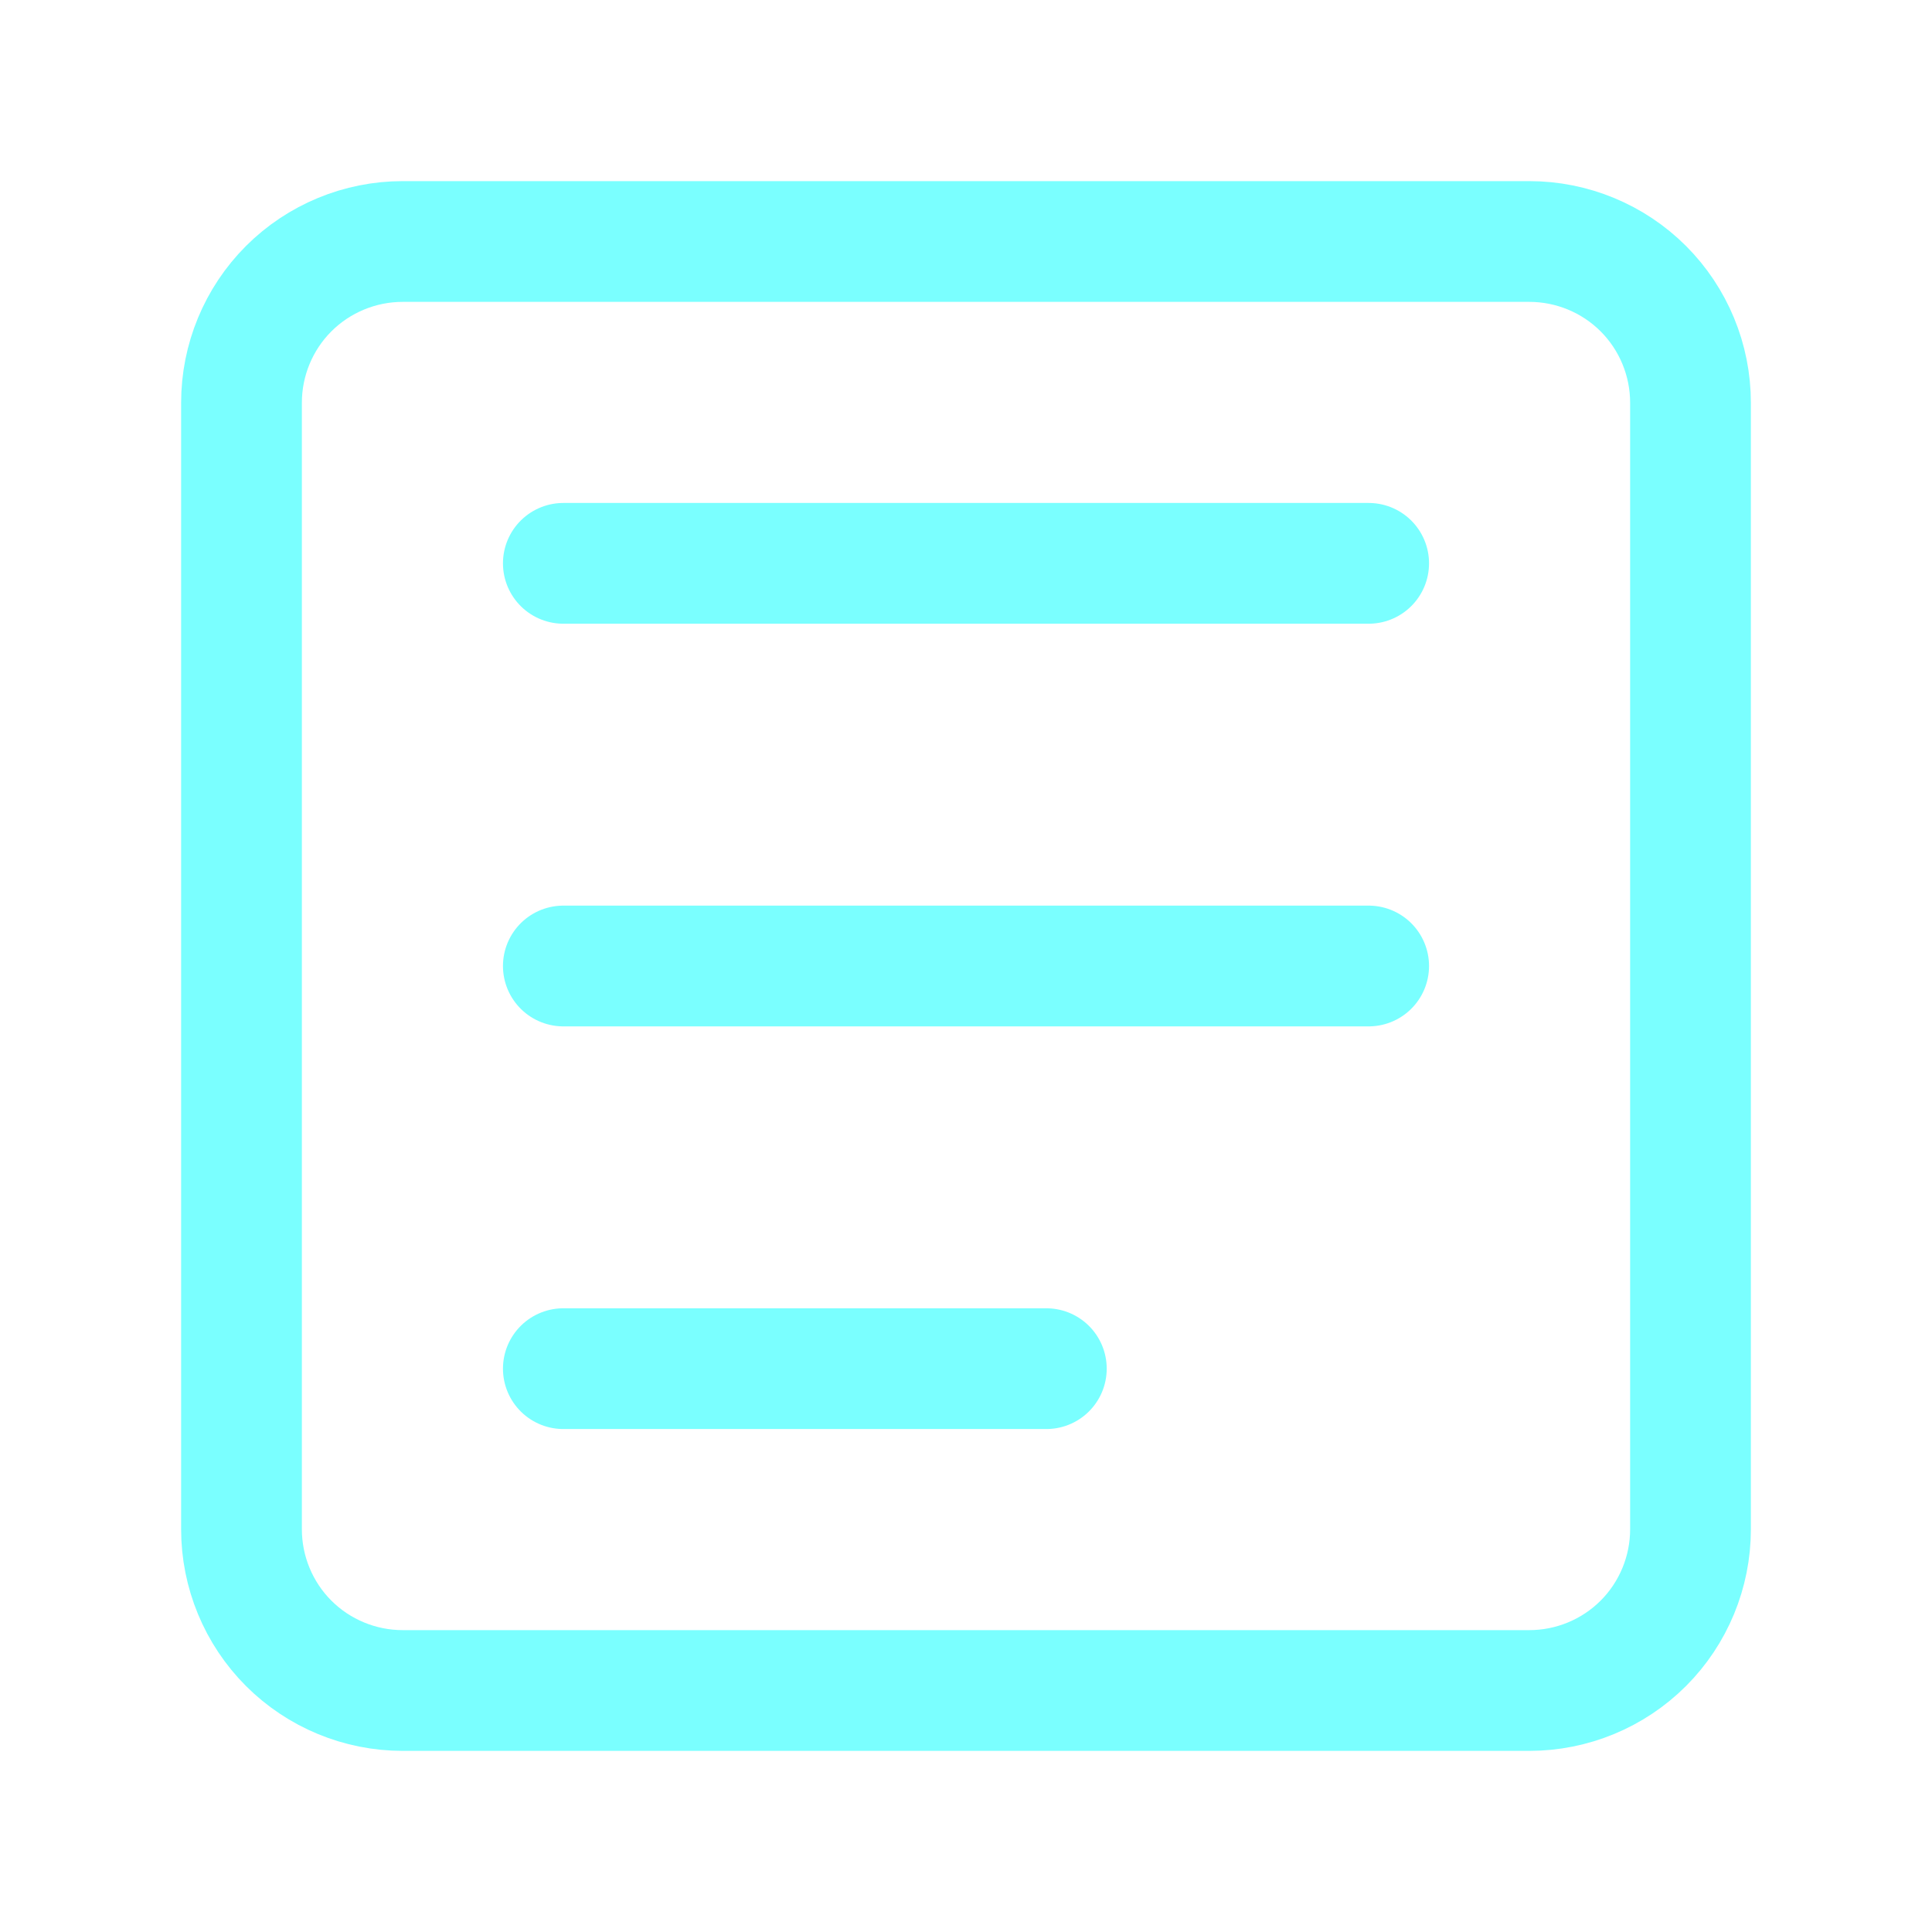
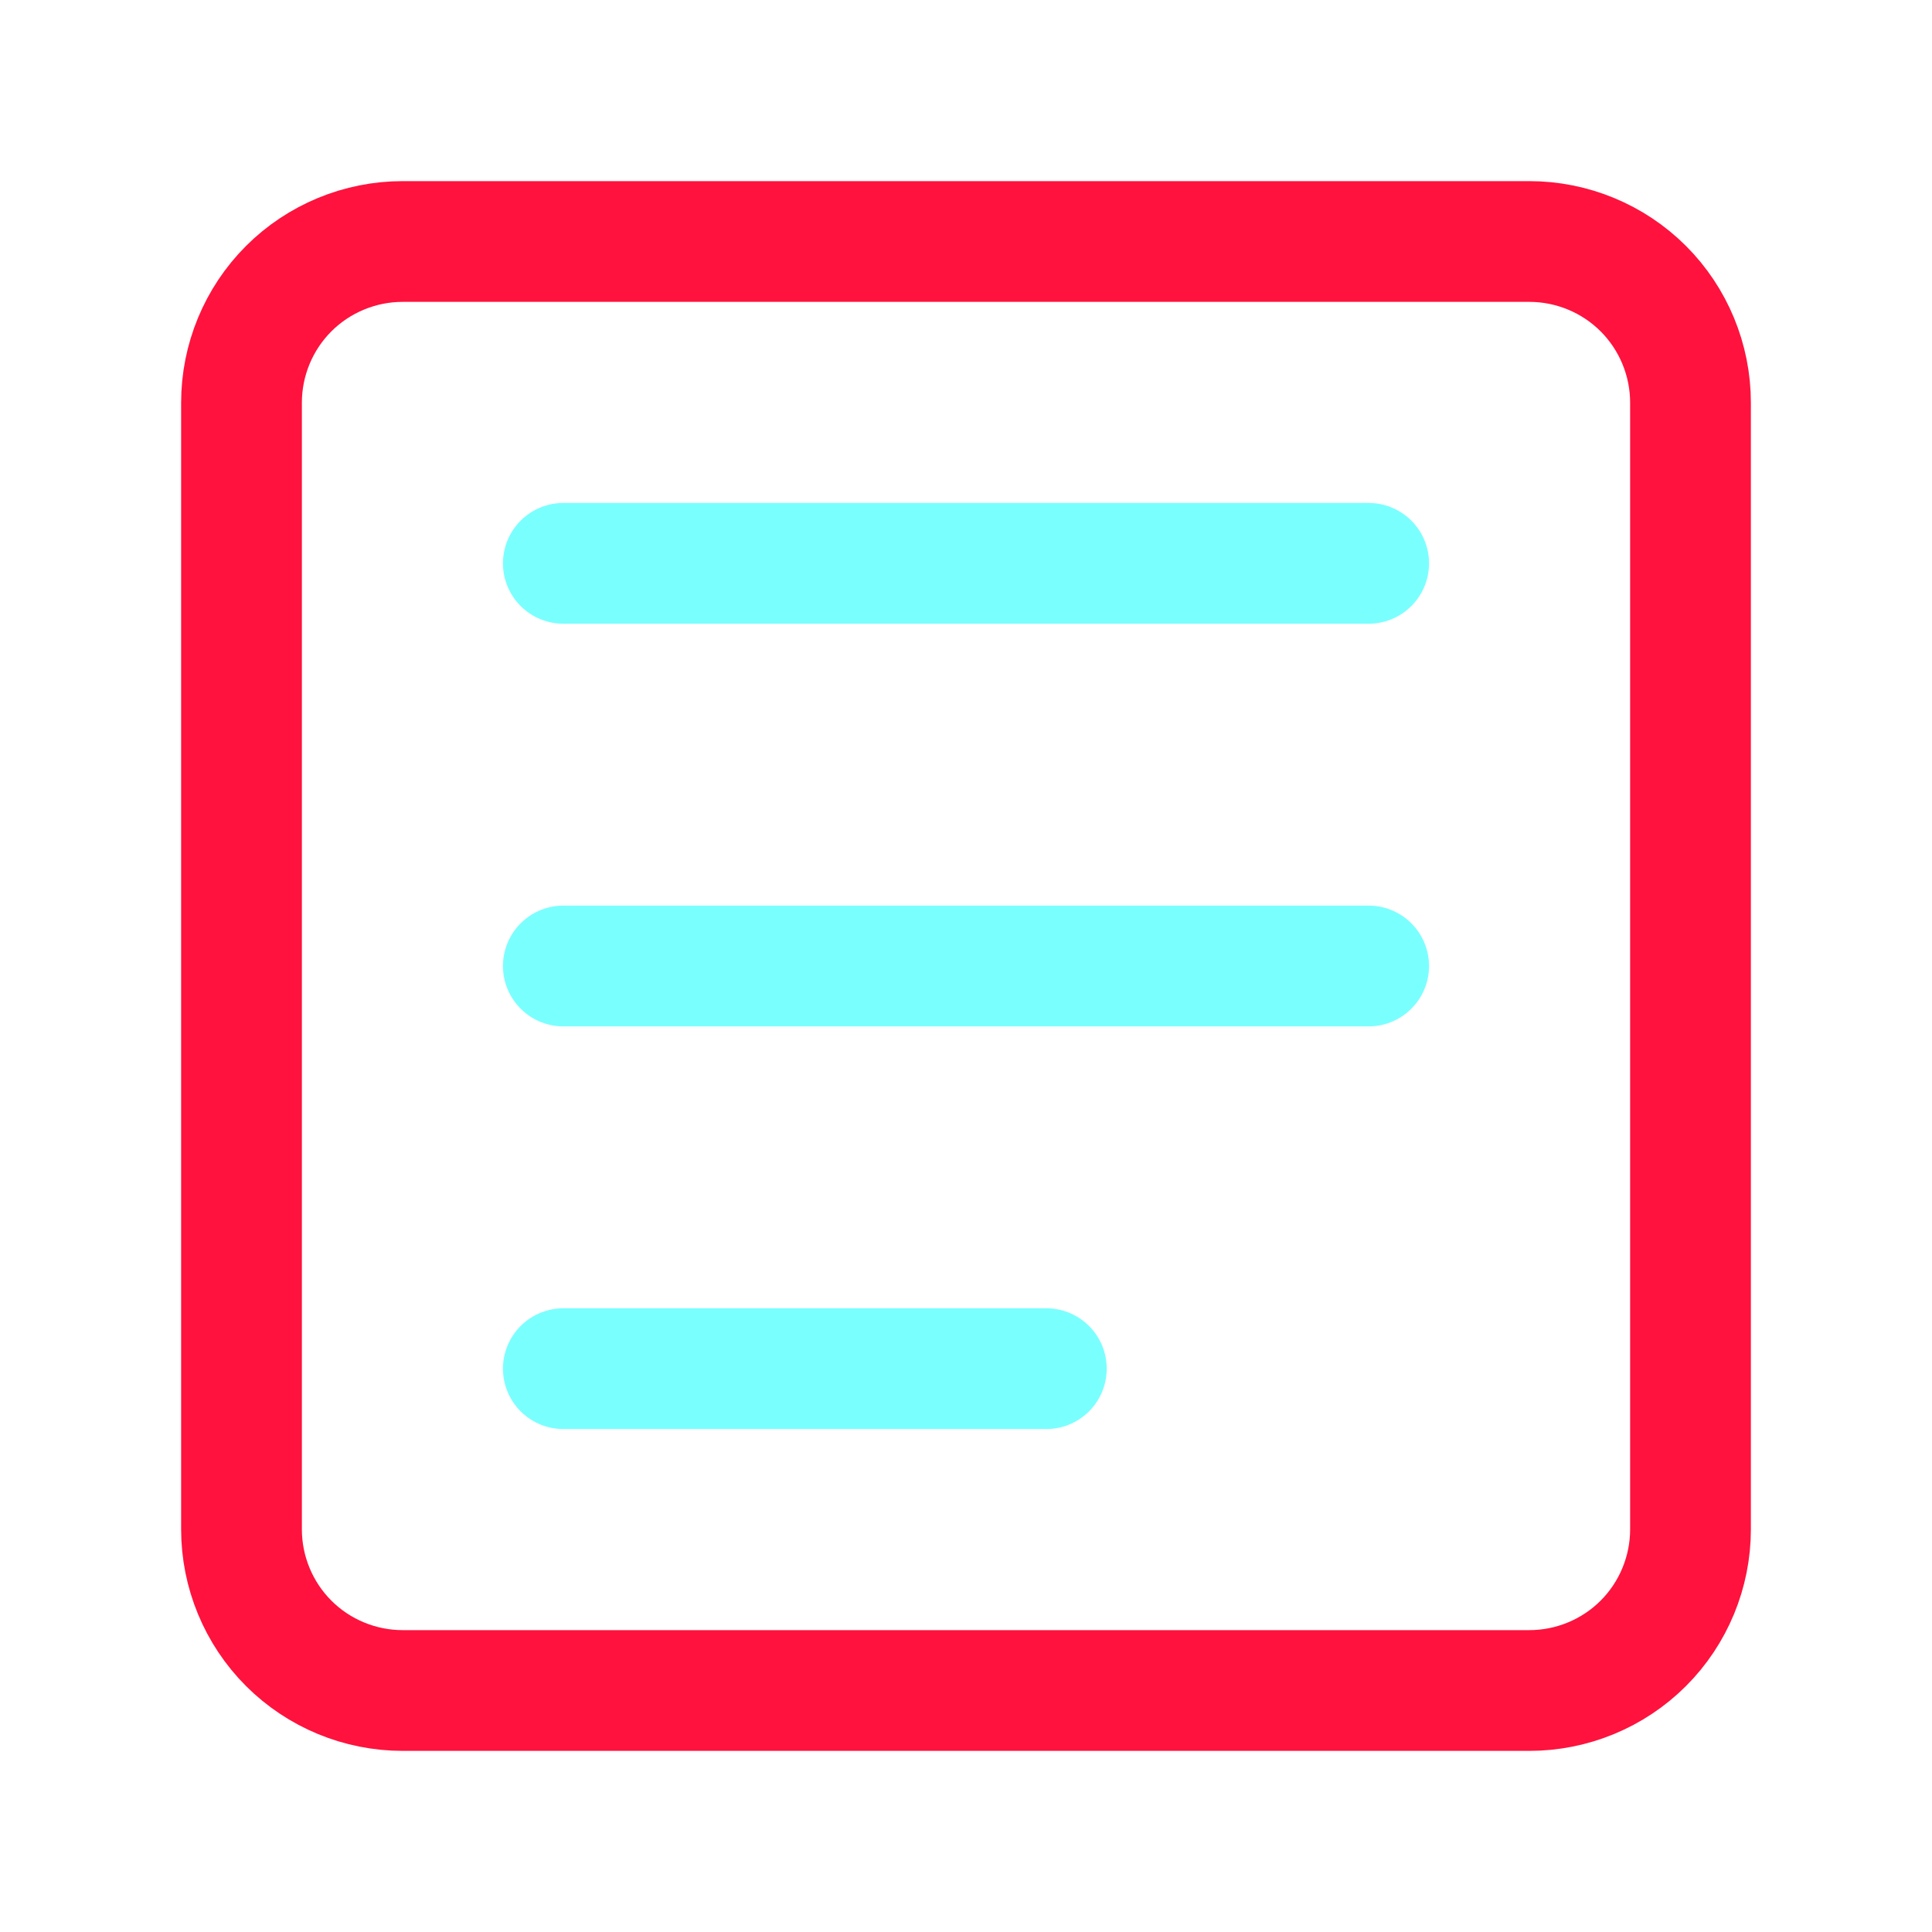
<svg xmlns="http://www.w3.org/2000/svg" width="20pt" height="20pt" viewBox="0 0 20 20" version="1.1">
  <g id="surface1">
-     <path style="fill:none;stroke-width:1.5;stroke-linecap:round;stroke-linejoin:round;stroke:rgba(48%,242%,187%);stroke-opacity:1;stroke-miterlimit:4;" d="M 18.998 3 L 5.002 3 C 4.472 3 3.961 3.211 3.586 3.586 C 3.211 3.961 3 4.472 3 5.002 L 3 18.998 C 3 19.528 3.211 20.039 3.586 20.414 C 3.961 20.789 4.472 21 5.002 21 L 18.998 21 C 19.528 21 20.039 20.789 20.414 20.414 C 20.789 20.039 21 19.528 21 18.998 L 21 5.002 C 21 4.472 20.789 3.961 20.414 3.586 C 20.039 3.211 19.528 3 18.998 3 Z M 18.998 3 " transform="matrix(0.833333,0,0,0.833333,0,0)" />
+     <path style="fill:none;stroke-width:1.5;stroke-linecap:round;stroke-linejoin:round;stroke:rgba(217%,7%,24%);stroke-opacity:1;stroke-miterlimit:4;" d="M 18.998 3 L 5.002 3 C 4.472 3 3.961 3.211 3.586 3.586 C 3.211 3.961 3 4.472 3 5.002 L 3 18.998 C 3 19.528 3.211 20.039 3.586 20.414 C 3.961 20.789 4.472 21 5.002 21 L 18.998 21 C 19.528 21 20.039 20.789 20.414 20.414 C 20.789 20.039 21 19.528 21 18.998 L 21 5.002 C 21 4.472 20.789 3.961 20.414 3.586 C 20.039 3.211 19.528 3 18.998 3 Z M 18.998 3 " transform="matrix(0.833333,0,0,0.833333,0,0)" />
    <path style="fill:none;stroke-width:1.5;stroke-linecap:round;stroke-linejoin:round;stroke:rgba(48%,242%,187%);stroke-opacity:1;stroke-miterlimit:4;" d="M 6.998 6.998 L 17.002 6.998 " transform="matrix(0.833333,0,0,0.833333,0,0)" />
    <path style="fill:none;stroke-width:1.5;stroke-linecap:round;stroke-linejoin:round;stroke:rgba(48%,242%,187%);stroke-opacity:1;stroke-miterlimit:4;" d="M 6.998 12 L 17.002 12 " transform="matrix(0.833333,0,0,0.833333,0,0)" />
    <path style="fill:none;stroke-width:1.5;stroke-linecap:round;stroke-linejoin:round;stroke:rgba(48%,242%,187%);stroke-opacity:1;stroke-miterlimit:4;" d="M 6.998 17.002 L 12.998 17.002 " transform="matrix(0.833333,0,0,0.833333,0,0)" />
  </g>
</svg>
